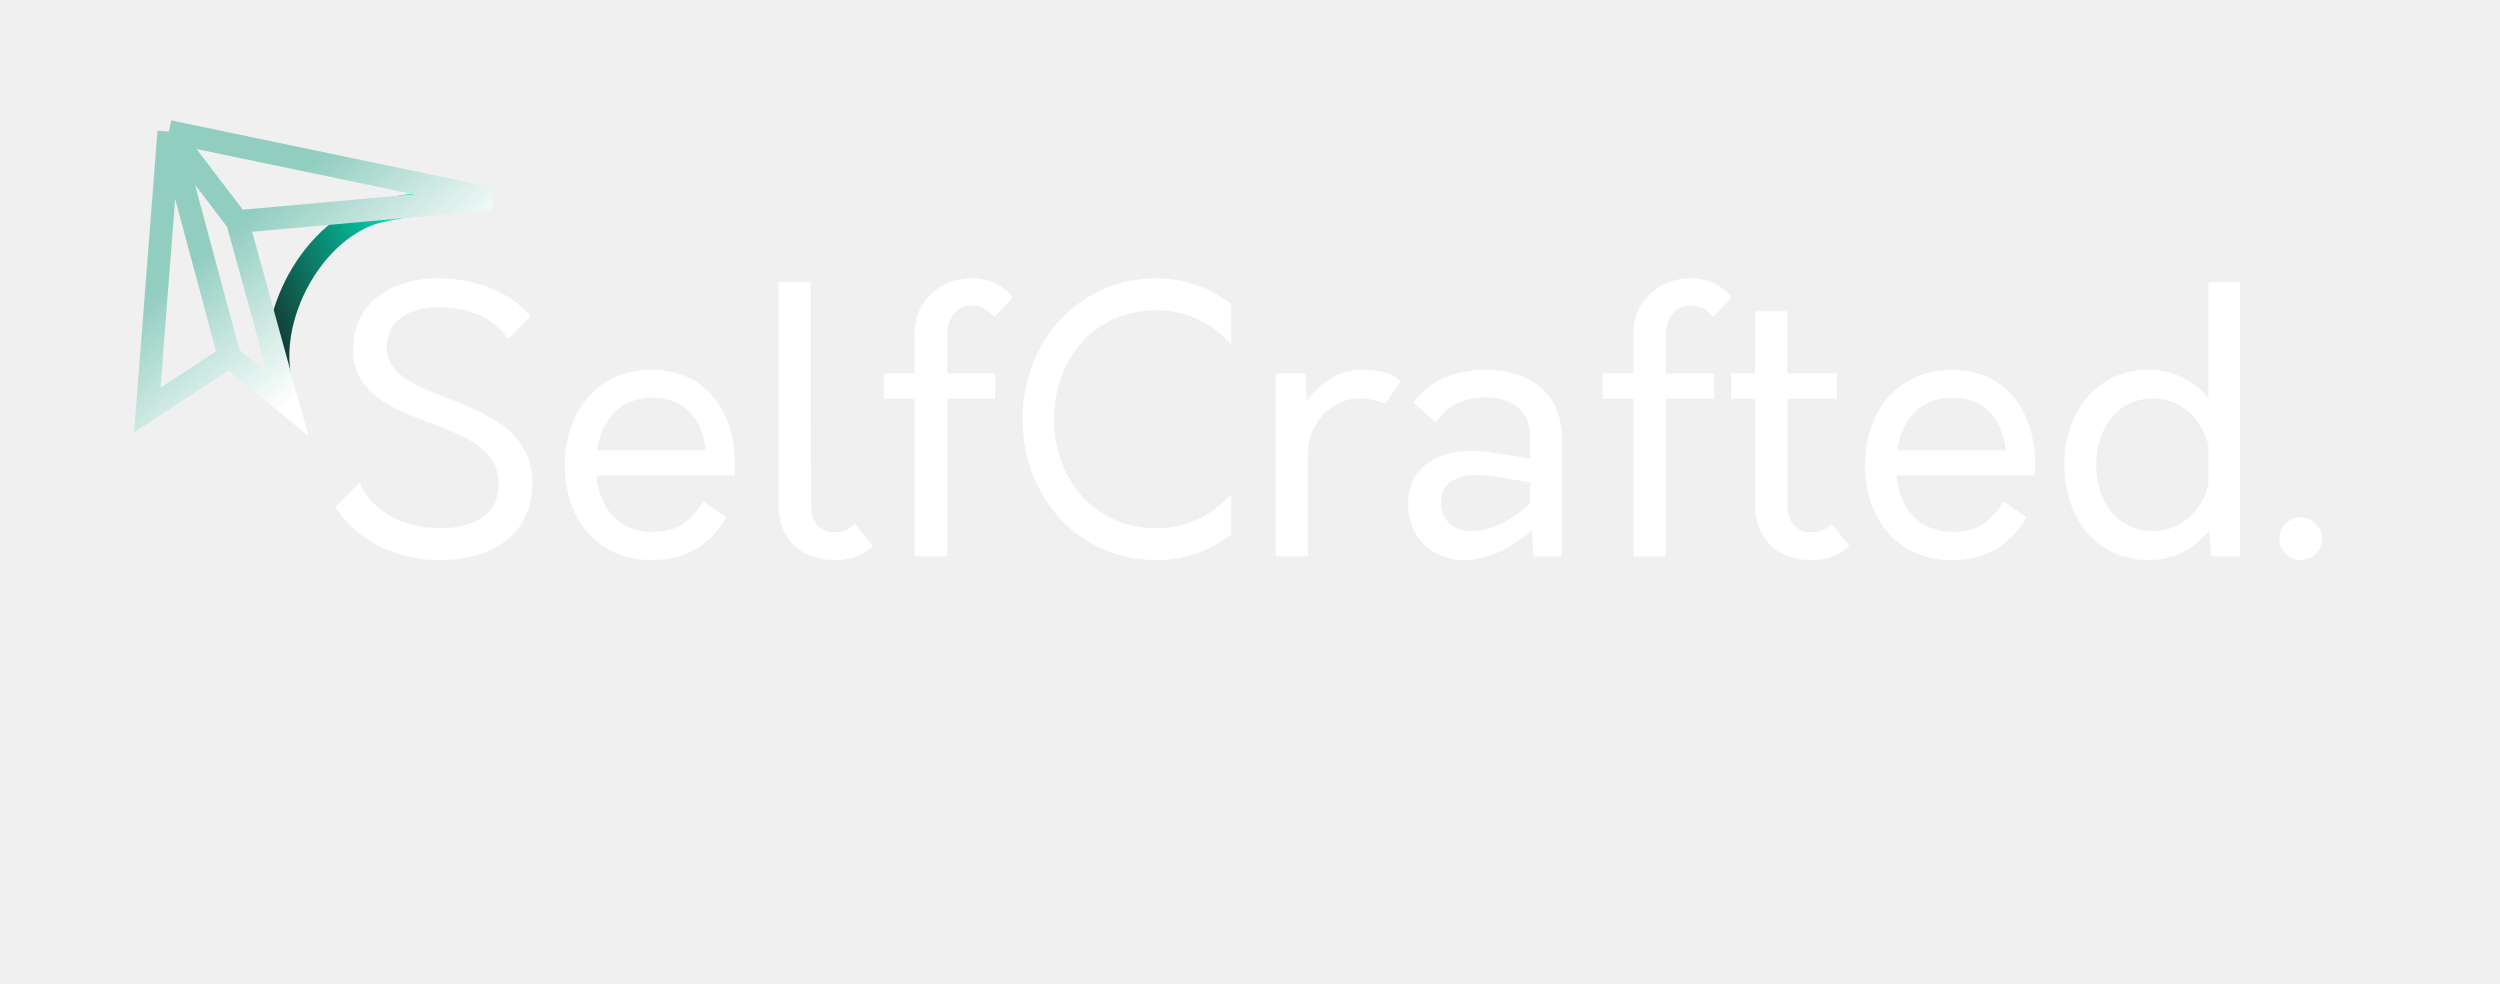
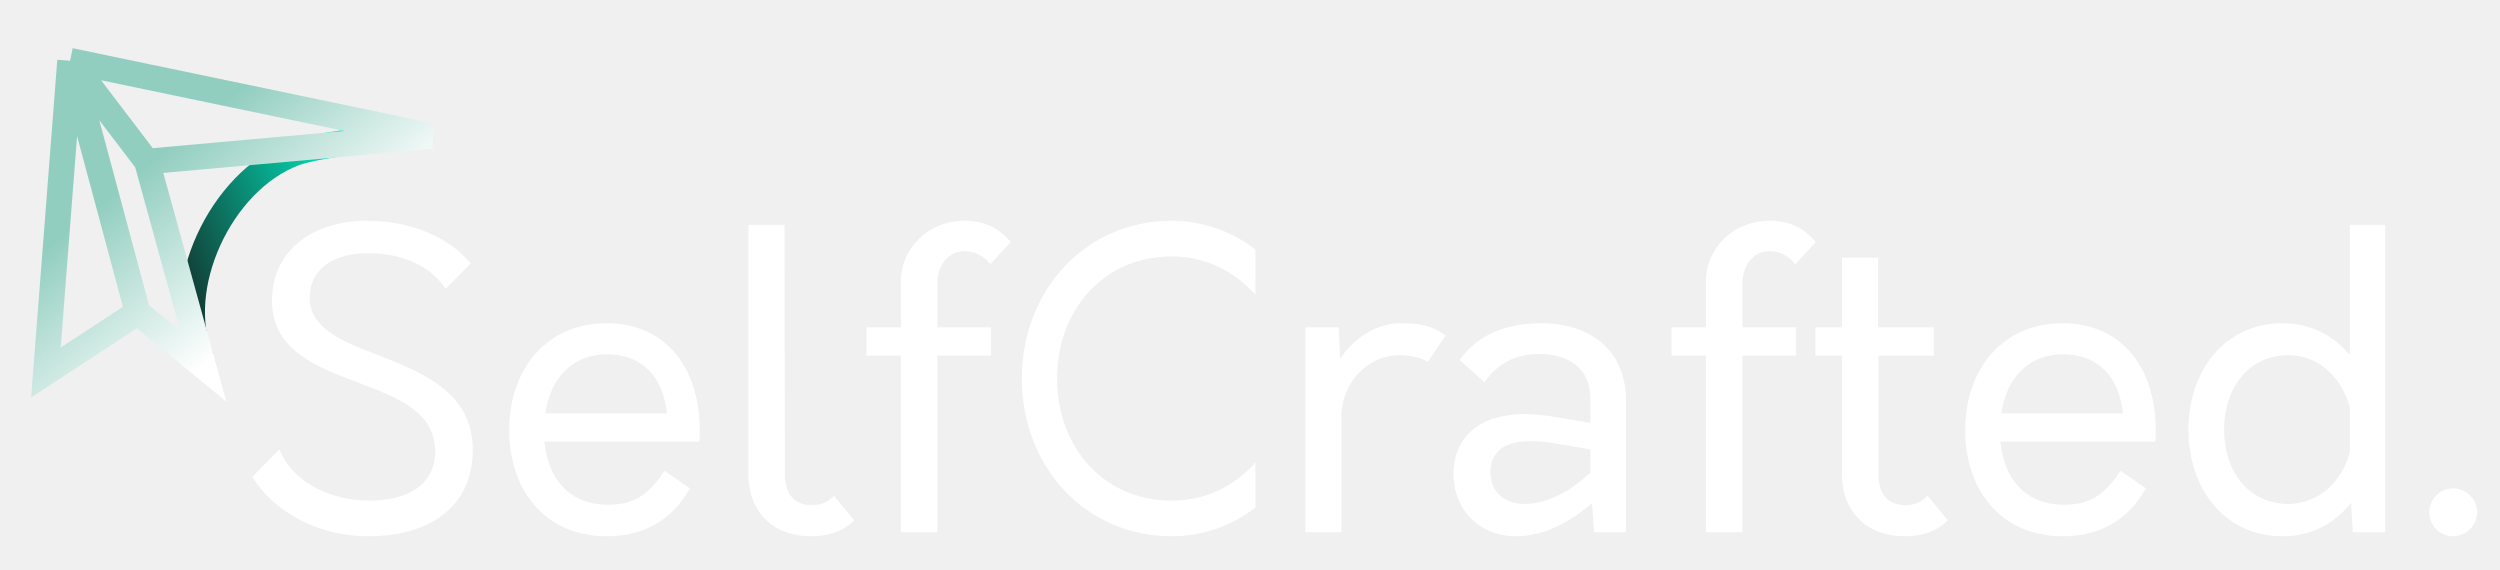
- <svg xmlns="http://www.w3.org/2000/svg" width="328" height="129" viewBox="0 0 328 129" fill="none">
-   <path d="M57.6 73.48C64.464 73.48 69.84 70.264 69.84 63.352C69.84 56.584 63.888 54.28 58.656 52.216C54.48 50.632 50.736 49.096 50.736 45.544C50.736 41.944 53.856 40.312 57.504 40.312C61.968 40.312 65.04 42.04 66.672 44.488L69.6 41.512C67.2 38.632 62.976 36.52 57.408 36.52C51.36 36.52 46.32 39.784 46.32 45.88C46.32 51.688 51.552 53.656 56.544 55.528C61.104 57.256 65.472 58.936 65.424 63.592C65.376 67.624 62.016 69.304 57.744 69.304C52.8 69.304 48.624 66.904 47.184 63.304L44.016 66.52C46.512 70.6 51.696 73.48 57.6 73.48ZM96.427 61C96.427 53.704 92.395 48.52 85.531 48.52C78.475 48.52 74.108 53.896 74.108 61.048C74.108 68.2 78.427 73.48 85.531 73.48C90.043 73.48 93.308 71.416 95.275 67.864L92.299 65.8C90.379 68.776 88.555 69.784 85.675 69.784C81.212 69.784 78.668 66.808 78.236 62.392H96.379C96.427 61.912 96.427 61.432 96.427 61ZM85.627 52.168C89.707 52.168 92.156 54.856 92.588 59.08H78.332C78.956 54.952 81.451 52.168 85.627 52.168ZM109.48 73.48C111.64 73.48 113.368 72.808 114.52 71.608L112.168 68.728C111.448 69.496 110.632 69.832 109.576 69.832C107.608 69.832 106.408 68.632 106.408 66.28L106.36 37H102.136V66.28C102.136 70.552 104.968 73.48 109.48 73.48ZM124.271 43.864C124.271 41.704 125.567 40.072 127.439 40.072C128.687 40.072 129.791 40.696 130.463 41.608L132.863 39.016C131.135 36.904 129.119 36.52 127.391 36.52C123.311 36.52 119.999 39.64 119.999 43.624V49H115.967V52.312H119.999V73H124.271V52.312H130.559V49H124.271V43.864ZM151.735 73.48C155.383 73.48 158.791 72.232 161.527 70.12V64.84C158.839 67.816 155.479 69.304 151.735 69.304C143.719 69.304 138.295 63.016 138.295 55C138.295 46.984 143.719 40.696 151.735 40.696C155.431 40.696 158.791 42.184 161.527 45.16V39.88C158.791 37.768 155.383 36.52 151.735 36.52C141.511 36.52 134.167 44.776 134.167 55C134.167 65.224 141.511 73.48 151.735 73.48ZM178.565 48.52C175.781 48.52 173.189 50.152 171.461 52.648L171.269 49H167.381V73H171.605V59.56C171.605 55.288 174.869 52.264 178.373 52.264C180.101 52.264 181.205 52.744 181.733 53.032L183.797 49.96C182.453 48.952 181.109 48.52 178.565 48.52ZM195.01 48.52C190.45 48.52 187.282 50.2 185.458 52.84L188.386 55.432C189.826 53.272 191.986 52.12 194.818 52.12C198.082 52.12 200.77 53.704 200.77 57.352V60.184L196.402 59.464C188.002 58.072 184.738 61.864 184.738 66.136C184.738 70.408 187.81 73.48 192.082 73.48C195.202 73.48 198.37 71.896 200.962 69.592L201.202 73H204.946V57.64C204.946 51.448 200.53 48.52 195.01 48.52ZM189.058 65.944C189.058 63.592 190.786 61.528 196.834 62.632L200.77 63.304V66.04C198.514 68.104 195.826 69.688 193.042 69.688C190.642 69.688 189.058 68.2 189.058 65.944ZM218.583 43.864C218.583 41.704 219.879 40.072 221.751 40.072C222.999 40.072 224.103 40.696 224.775 41.608L227.175 39.016C225.447 36.904 223.431 36.52 221.703 36.52C217.623 36.52 214.311 39.64 214.311 43.624V49H210.279V52.312H214.311V73H218.583V52.312H224.871V49H218.583V43.864ZM240.287 68.728C239.567 69.496 238.751 69.832 237.695 69.832C235.727 69.832 234.527 68.632 234.527 66.28V52.312H241.007V49H234.479V40.84H230.255V49H227.135V52.312H230.255V66.28C230.255 70.552 233.135 73.48 237.599 73.48C239.807 73.48 241.487 72.808 242.639 71.608L240.287 68.728ZM267.006 61C267.006 53.704 262.974 48.52 256.11 48.52C249.054 48.52 244.686 53.896 244.686 61.048C244.686 68.2 249.006 73.48 256.11 73.48C260.622 73.48 263.886 71.416 265.854 67.864L262.878 65.8C260.958 68.776 259.134 69.784 256.254 69.784C251.79 69.784 249.246 66.808 248.814 62.392H266.958C267.006 61.912 267.006 61.432 267.006 61ZM256.206 52.168C260.286 52.168 262.734 54.856 263.166 59.08H248.91C249.534 54.952 252.03 52.168 256.206 52.168ZM289.754 37V52.264C287.882 49.96 285.146 48.52 281.882 48.52C275.114 48.52 270.842 54.04 270.842 61C270.842 67.96 275.114 73.48 281.882 73.48C285.242 73.48 287.978 71.992 289.898 69.544L290.09 73H293.882V37H289.754ZM282.554 69.688C277.85 69.688 275.018 65.848 275.018 61C275.018 56.152 277.85 52.264 282.554 52.264C286.01 52.264 288.842 54.856 289.754 58.408V63.592C288.842 67.144 286.01 69.688 282.554 69.688ZM301.837 73.48C303.373 73.48 304.669 72.184 304.669 70.648C304.669 69.16 303.373 67.864 301.837 67.864C300.301 67.864 299.053 69.16 299.053 70.648C299.053 72.184 300.301 73.48 301.837 73.48Z" fill="white" />
-   <path d="M37.477 52.086C34.046 43.932 39.705 31.422 48.416 28.108C51.191 27.053 61.716 25.77 64.477 26.086" stroke="url(#paint0_linear_403_2)" stroke-width="3" />
-   <path d="M31.16 29.076L64.477 26.086L22.158 17.264M31.16 29.076L37.769 53.048L30.086 46.757M31.16 29.076L22.158 17.264M22.158 17.264L19.328 53.793L30.086 46.757M22.158 17.264L30.086 46.757" stroke="url(#paint1_linear_403_2)" stroke-width="3" />
+ <svg xmlns="http://www.w3.org/2000/svg" width="202" height="46" viewBox="0 0 202 46" fill="none">
+   <path d="M29.759 43.331C34.493 43.331 38.2 41.113 38.2 36.346C38.2 31.678 34.095 30.089 30.487 28.666C27.607 27.573 25.025 26.514 25.025 24.064C25.025 21.581 27.176 20.456 29.692 20.456C32.771 20.456 34.89 21.647 36.015 23.336L38.035 21.283C36.38 19.297 33.466 17.84 29.626 17.84C25.455 17.84 21.979 20.091 21.979 24.296C21.979 28.302 25.587 29.659 29.03 30.95C32.175 32.142 35.188 33.3 35.155 36.511C35.121 39.292 32.804 40.451 29.858 40.451C26.448 40.451 23.568 38.796 22.575 36.313L20.39 38.531C22.111 41.345 25.687 43.331 29.759 43.331ZM56.537 34.724C56.537 29.692 53.756 26.117 49.023 26.117C44.156 26.117 41.144 29.824 41.144 34.757C41.144 39.69 44.123 43.331 49.023 43.331C52.134 43.331 54.385 41.907 55.743 39.458L53.69 38.034C52.366 40.087 51.108 40.782 49.122 40.782C46.043 40.782 44.288 38.73 43.99 35.684H56.504C56.537 35.353 56.537 35.022 56.537 34.724ZM49.089 28.633C51.903 28.633 53.591 30.486 53.889 33.4H44.057C44.487 30.553 46.209 28.633 49.089 28.633ZM65.539 43.331C67.029 43.331 68.221 42.868 69.015 42.04L67.393 40.054C66.897 40.583 66.334 40.815 65.605 40.815C64.248 40.815 63.42 39.987 63.42 38.365L63.387 18.171H60.474V38.365C60.474 41.312 62.427 43.331 65.539 43.331ZM75.74 22.905C75.74 21.416 76.634 20.29 77.925 20.29C78.786 20.29 79.547 20.721 80.011 21.349L81.666 19.562C80.474 18.105 79.084 17.84 77.892 17.84C75.078 17.84 72.794 19.992 72.794 22.74V26.448H70.013V28.732H72.794V43H75.74V28.732H80.077V26.448H75.74V22.905ZM94.682 43.331C97.198 43.331 99.548 42.47 101.435 41.014V37.372C99.581 39.425 97.264 40.451 94.682 40.451C89.153 40.451 85.412 36.114 85.412 30.586C85.412 25.057 89.153 20.721 94.682 20.721C97.231 20.721 99.548 21.747 101.435 23.799V20.158C99.548 18.701 97.198 17.84 94.682 17.84C87.63 17.84 82.565 23.534 82.565 30.586C82.565 37.637 87.63 43.331 94.682 43.331ZM113.186 26.117C111.266 26.117 109.479 27.242 108.287 28.964L108.154 26.448H105.473V43H108.386V33.731C108.386 30.784 110.637 28.699 113.054 28.699C114.246 28.699 115.007 29.03 115.371 29.228L116.795 27.11C115.868 26.415 114.941 26.117 113.186 26.117ZM124.528 26.117C121.383 26.117 119.198 27.275 117.94 29.096L119.96 30.884C120.953 29.394 122.442 28.599 124.396 28.599C126.647 28.599 128.501 29.692 128.501 32.208V34.161L125.488 33.664C119.695 32.704 117.444 35.32 117.444 38.266C117.444 41.212 119.562 43.331 122.509 43.331C124.66 43.331 126.845 42.239 128.633 40.65L128.799 43H131.381V32.407C131.381 28.136 128.335 26.117 124.528 26.117ZM120.423 38.134C120.423 36.511 121.615 35.088 125.786 35.849L128.501 36.313V38.2C126.945 39.623 125.091 40.716 123.171 40.716C121.515 40.716 120.423 39.69 120.423 38.134ZM140.786 22.905C140.786 21.416 141.68 20.29 142.971 20.29C143.832 20.29 144.593 20.721 145.057 21.349L146.712 19.562C145.52 18.105 144.13 17.84 142.938 17.84C140.124 17.84 137.84 19.992 137.84 22.74V26.448H135.059V28.732H137.84V43H140.786V28.732H145.123V26.448H140.786V22.905ZM155.755 40.054C155.258 40.583 154.696 40.815 153.967 40.815C152.61 40.815 151.782 39.987 151.782 38.365V28.732H156.251V26.448H151.749V20.82H148.836V26.448H146.684V28.732H148.836V38.365C148.836 41.312 150.822 43.331 153.901 43.331C155.424 43.331 156.583 42.868 157.377 42.04L155.755 40.054ZM174.182 34.724C174.182 29.692 171.401 26.117 166.667 26.117C161.801 26.117 158.788 29.824 158.788 34.757C158.788 39.69 161.768 43.331 166.667 43.331C169.779 43.331 172.03 41.907 173.388 39.458L171.335 38.034C170.011 40.087 168.753 40.782 166.767 40.782C163.688 40.782 161.933 38.73 161.635 35.684H174.149C174.182 35.353 174.182 35.022 174.182 34.724ZM166.734 28.633C169.547 28.633 171.236 30.486 171.534 33.4H161.702C162.132 30.553 163.853 28.633 166.734 28.633ZM189.871 18.171V28.699C188.58 27.11 186.693 26.117 184.442 26.117C179.774 26.117 176.828 29.924 176.828 34.724C176.828 39.524 179.774 43.331 184.442 43.331C186.759 43.331 188.646 42.305 189.971 40.617L190.103 43H192.718V18.171H189.871ZM184.905 40.716C181.661 40.716 179.708 38.067 179.708 34.724C179.708 31.38 181.661 28.699 184.905 28.699C187.289 28.699 189.242 30.486 189.871 32.936V36.511C189.242 38.961 187.289 40.716 184.905 40.716ZM198.205 43.331C199.264 43.331 200.158 42.437 200.158 41.378C200.158 40.352 199.264 39.458 198.205 39.458C197.145 39.458 196.284 40.352 196.284 41.378C196.284 42.437 197.145 43.331 198.205 43.331Z" fill="white" />
+   <path d="M16.226 28.923C13.86 23.299 17.762 14.671 23.77 12.386C25.684 11.658 32.943 10.773 34.848 10.991" stroke="url(#paint0_linear_508_304)" stroke-width="2.069" />
+   <path d="M11.869 13.053L34.848 10.991L5.661 4.907M11.869 13.053L16.427 29.587L11.129 25.248M11.869 13.053L5.661 4.907M5.661 4.907L3.71 30.1L11.129 25.248M5.661 4.907L11.129 25.248" stroke="url(#paint1_linear_508_304)" stroke-width="2.069" />
  <defs>
-     <linearGradient id="paint0_linear_403_2" x1="59.17" y1="32.581" x2="36.087" y2="42.294" gradientUnits="userSpaceOnUse">
+     <linearGradient id="paint0_linear_508_304" x1="31.188" y1="15.47" x2="15.268" y2="22.169" gradientUnits="userSpaceOnUse">
      <stop stop-color="#00FFD2" />
      <stop offset="1" stop-color="#114239" />
    </linearGradient>
-     <linearGradient id="paint1_linear_403_2" x1="36.334" y1="25.423" x2="50.462" y2="42.622" gradientUnits="userSpaceOnUse">
+     <linearGradient id="paint1_linear_508_304" x1="15.438" y1="10.534" x2="25.182" y2="22.396" gradientUnits="userSpaceOnUse">
      <stop stop-color="#92CEC0" />
      <stop offset="1" stop-color="white" />
    </linearGradient>
  </defs>
</svg>
